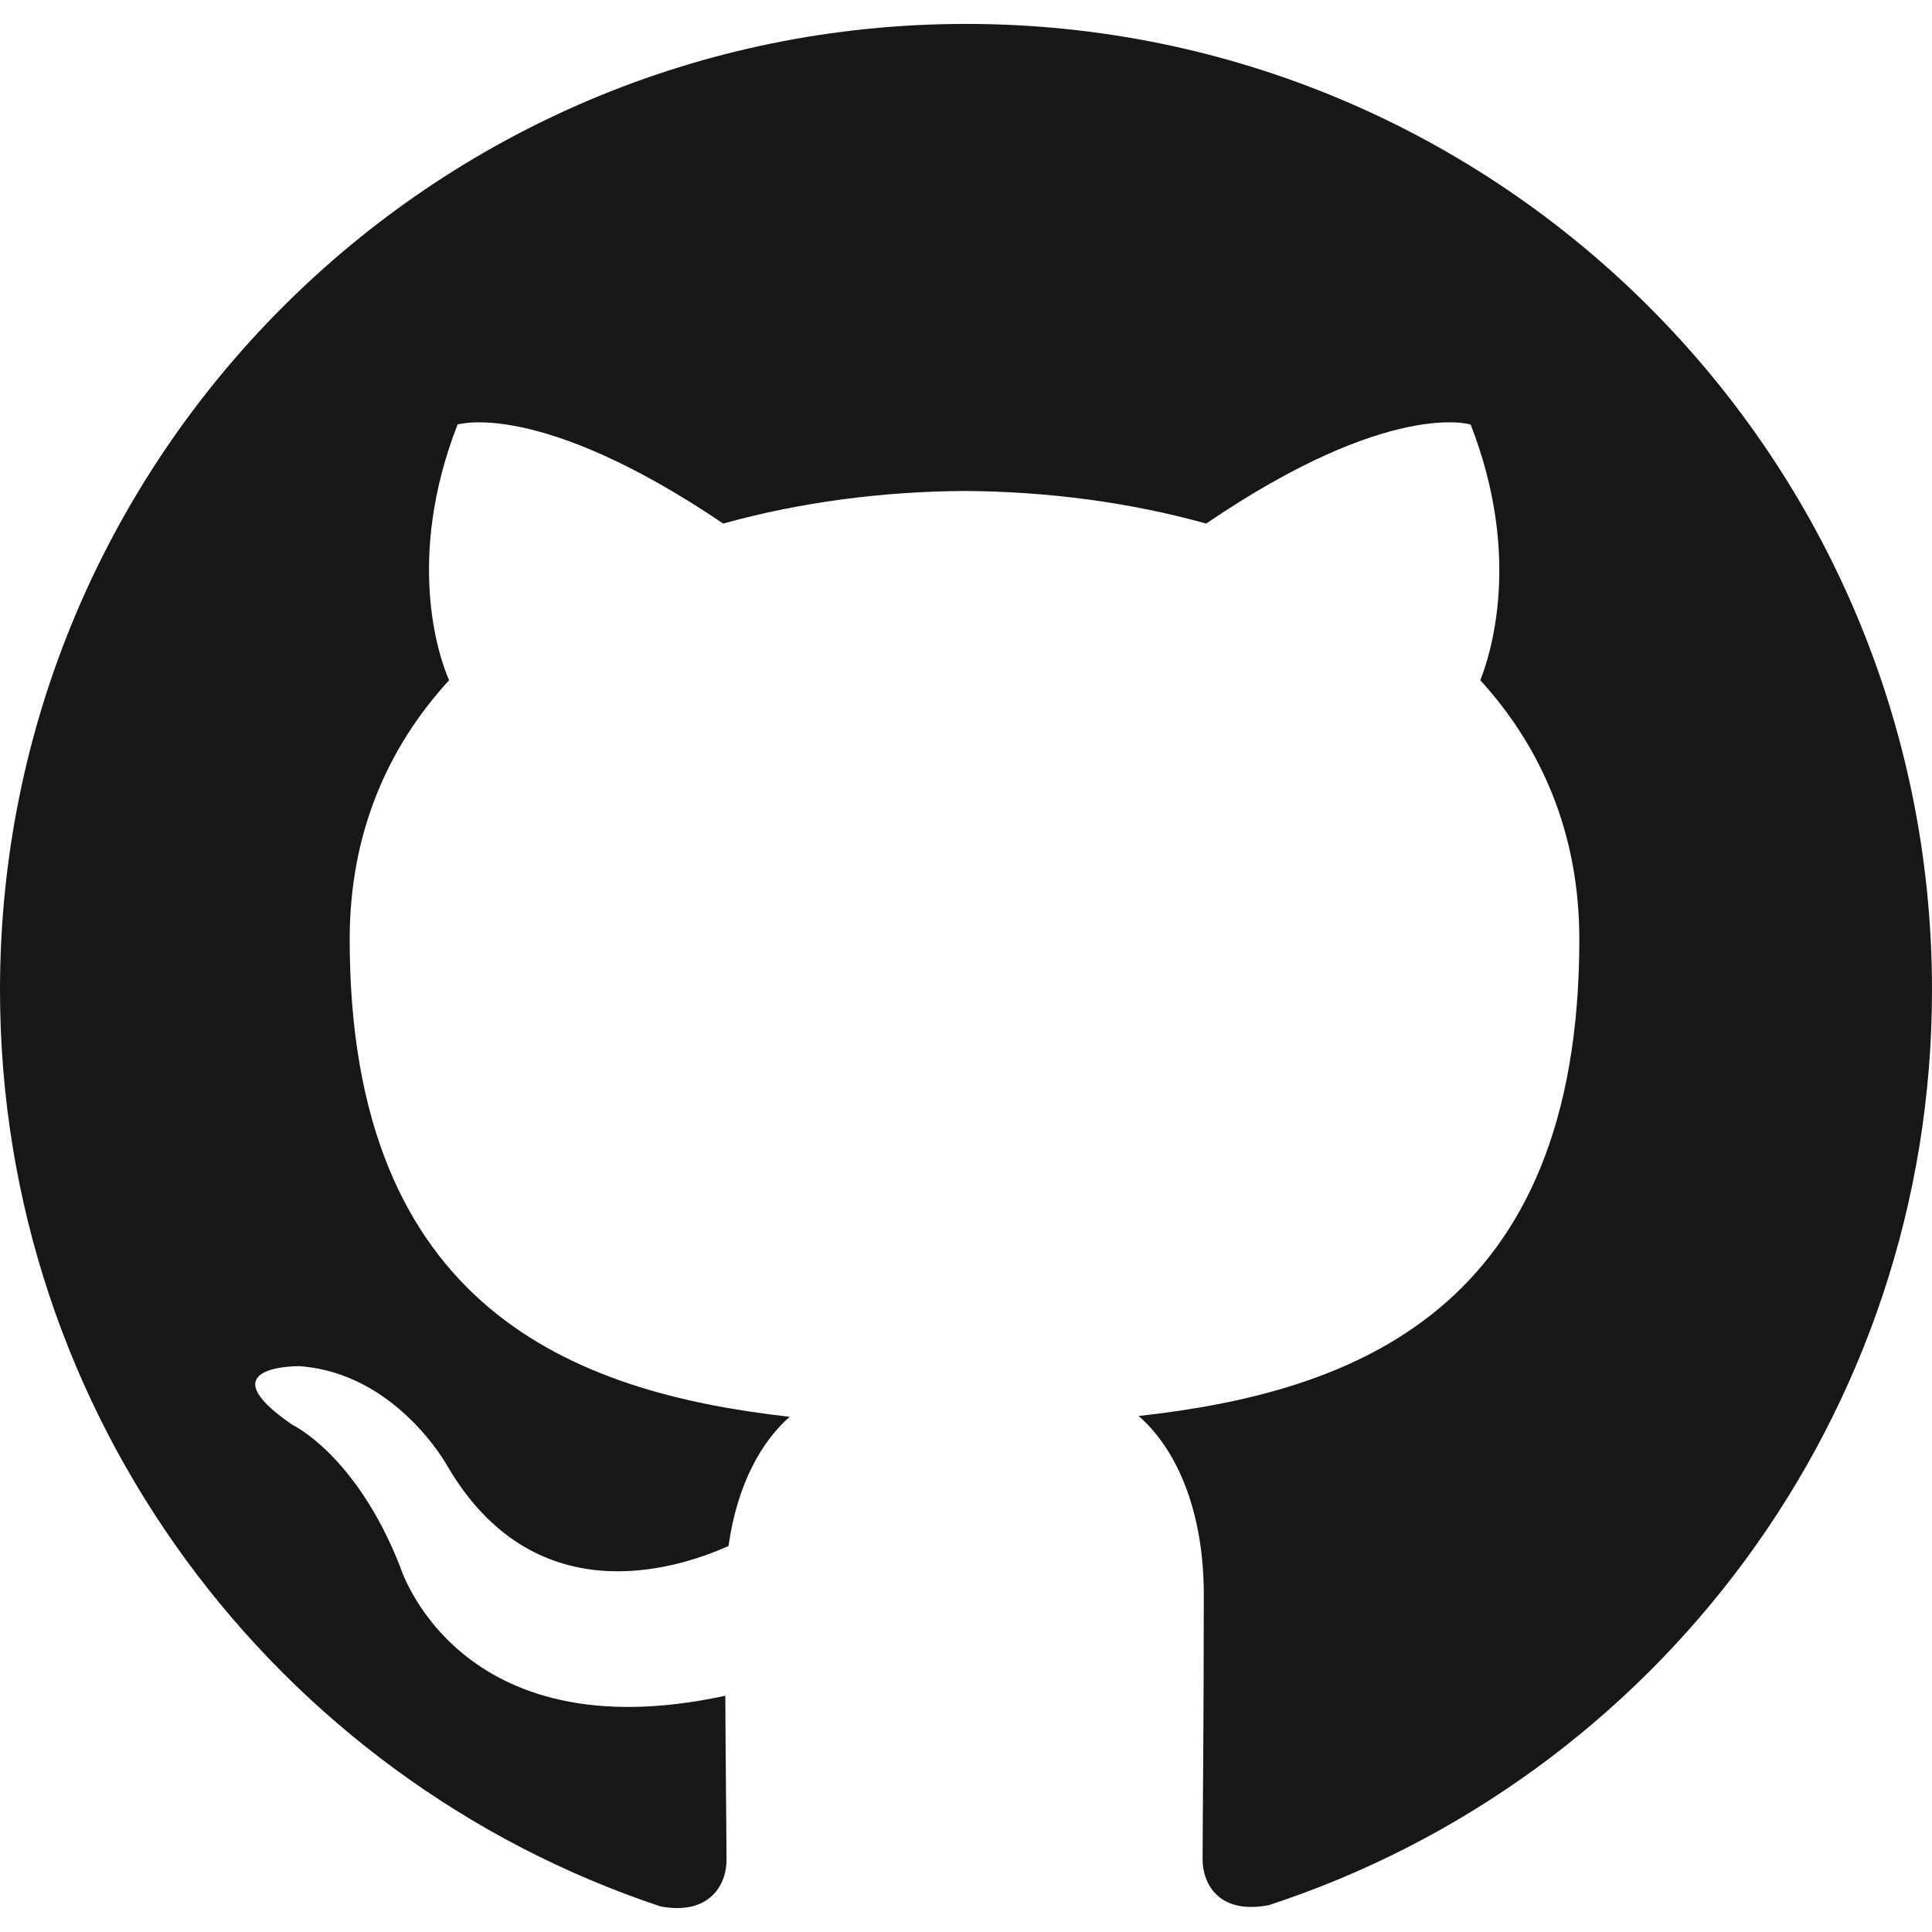
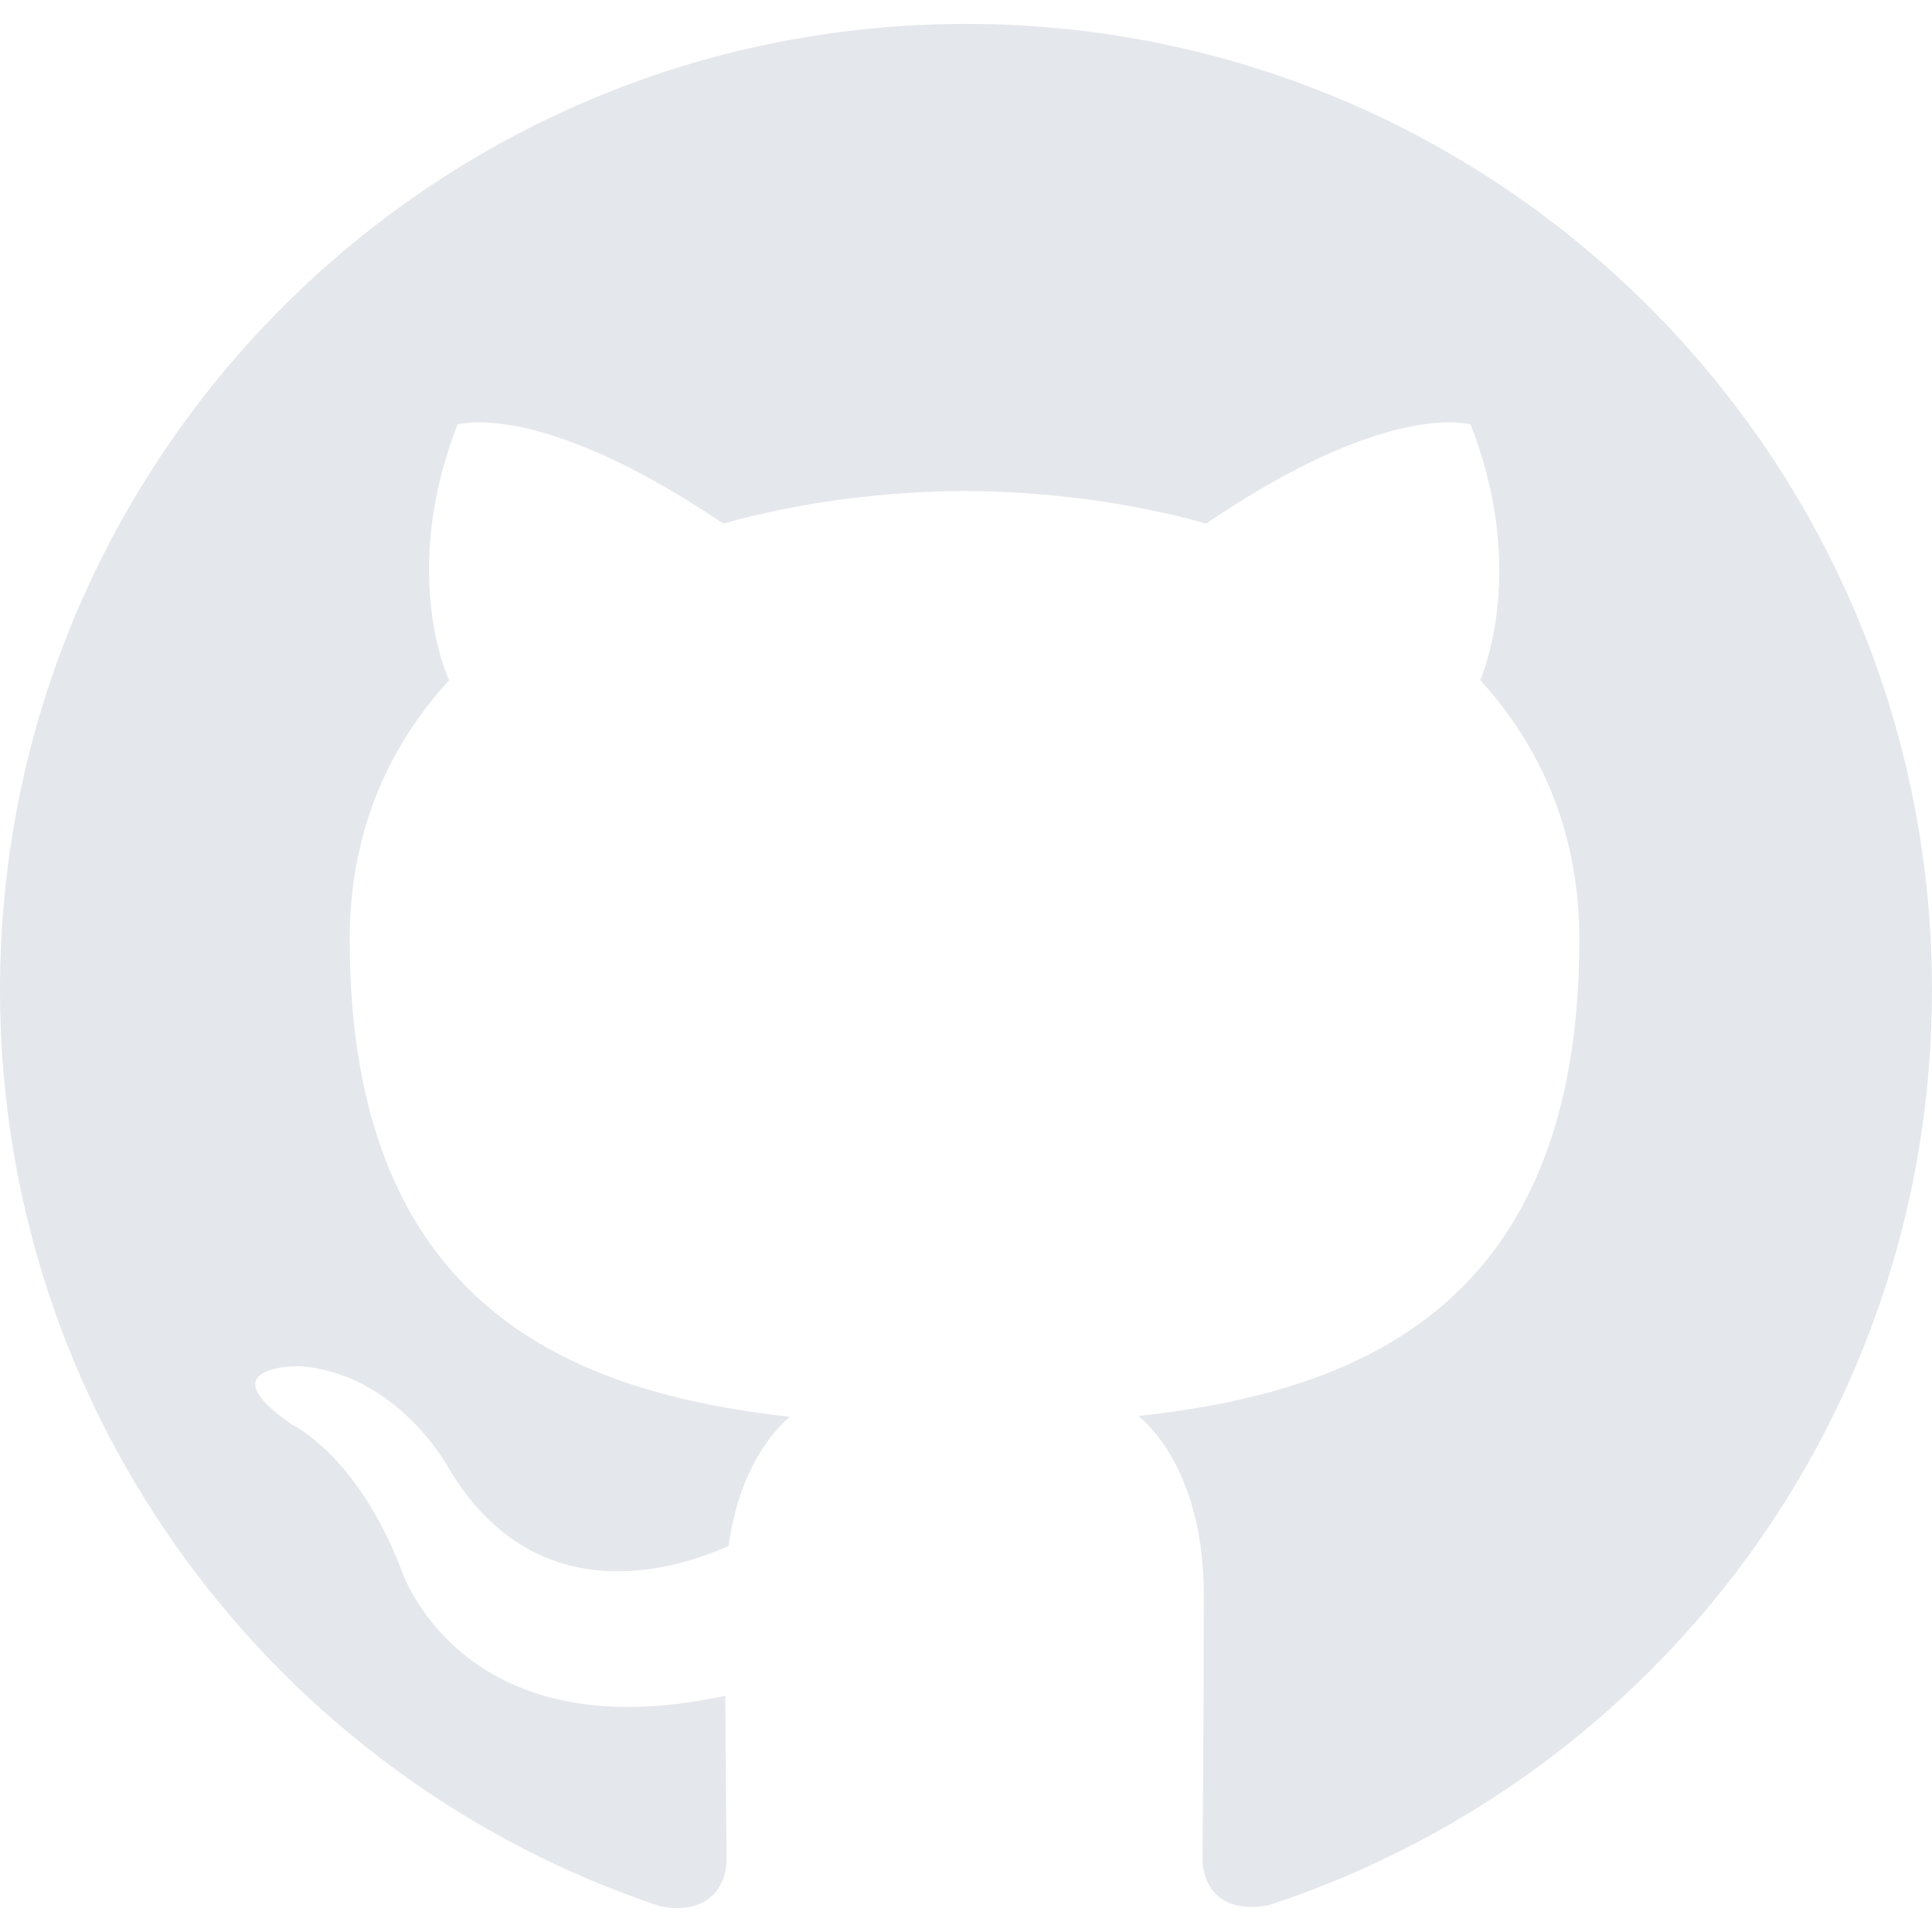
- <svg xmlns="http://www.w3.org/2000/svg" role="img" viewBox="0 0 24 24" fill="#181717">
+ <svg xmlns="http://www.w3.org/2000/svg" role="img" viewBox="0 0 24 24" fill="#e4e8ec">
  <path d="M12 .297c-6.63 0-12 5.373-12 12 0 5.303 3.438 9.8 8.205 11.385.6.113.82-.258.82-.577 0-.285-.01-1.04-.015-2.04-3.338.724-4.042-1.61-4.042-1.61C4.422 18.07 3.633 17.7 3.633 17.7c-1.087-.744.084-.729.084-.729 1.205.084 1.838 1.236 1.838 1.236 1.07 1.835 2.809 1.305 3.495.998.108-.776.417-1.305.76-1.605-2.665-.3-5.466-1.332-5.466-5.93 0-1.31.465-2.38 1.235-3.22-.135-.303-.54-1.523.105-3.176 0 0 1.005-.322 3.3 1.23.96-.267 1.98-.399 3-.405 1.02.006 2.04.138 3 .405 2.28-1.552 3.285-1.23 3.285-1.23.645 1.653.24 2.873.12 3.176.765.84 1.23 1.91 1.23 3.22 0 4.61-2.805 5.625-5.475 5.92.42.36.81 1.096.81 2.22 0 1.606-.015 2.896-.015 3.286 0 .315.21.69.825.57C20.565 22.092 24 17.592 24 12.297c0-6.627-5.373-12-12-12" />
</svg>
